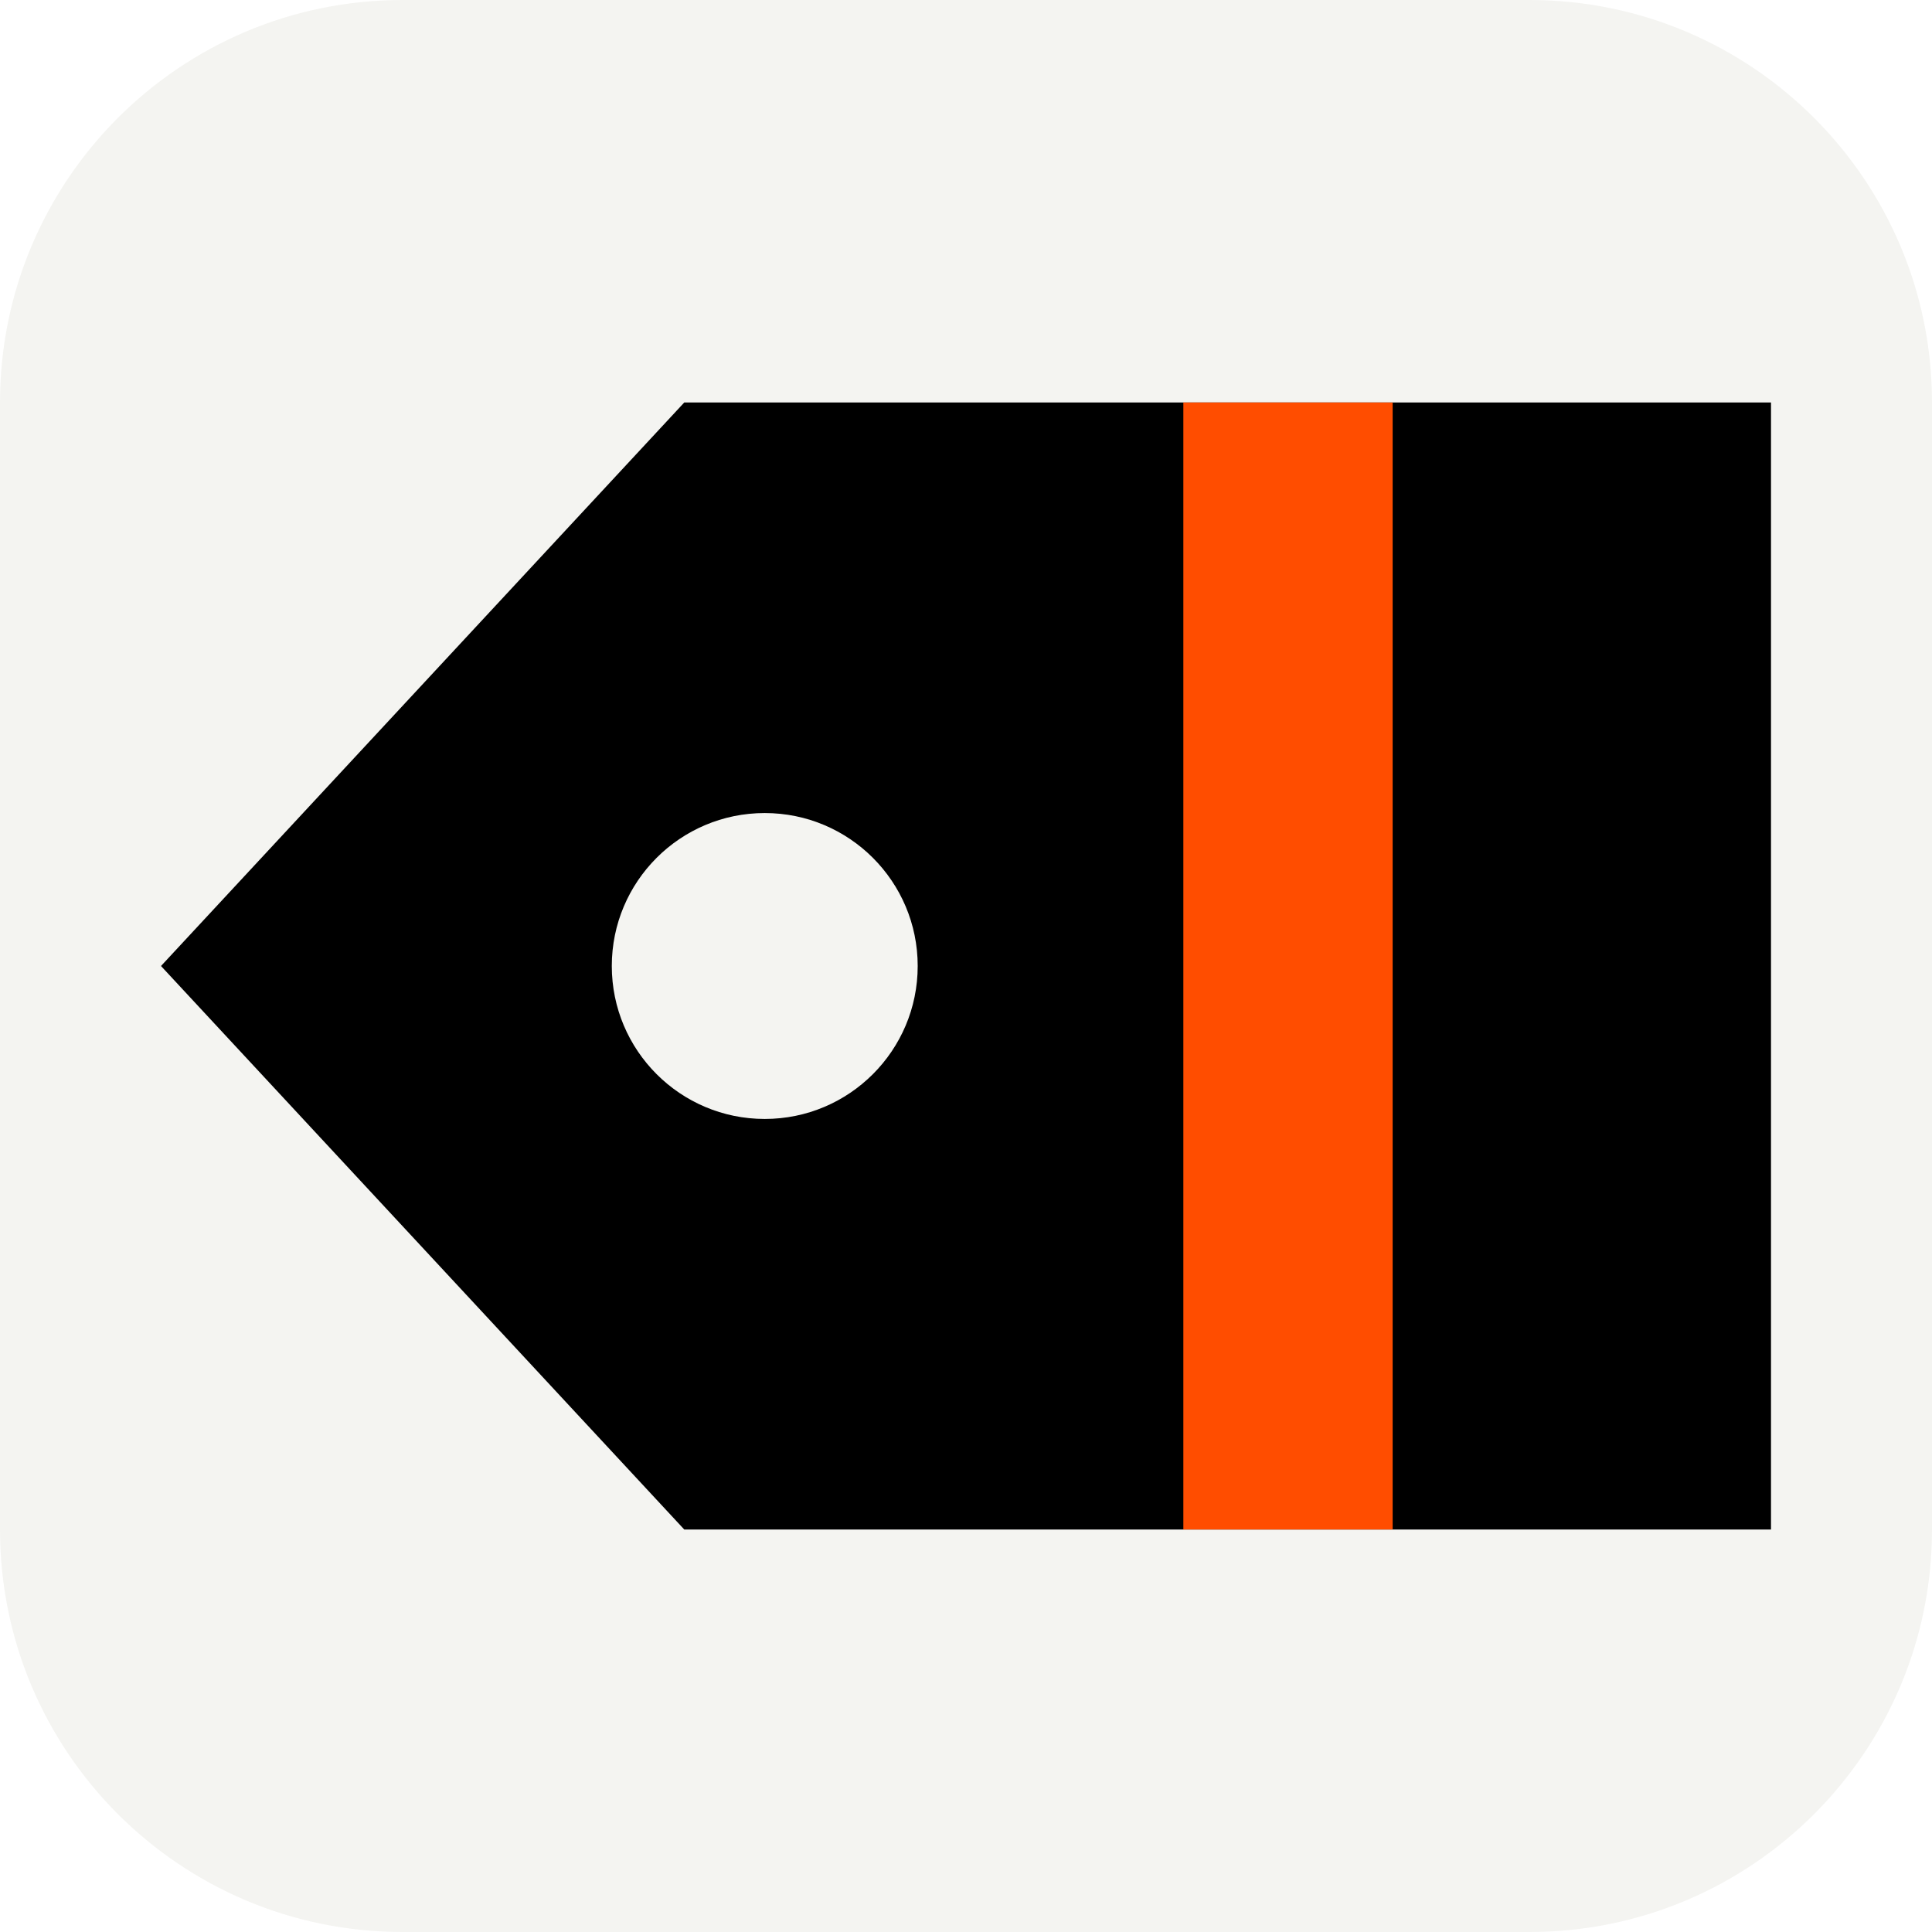
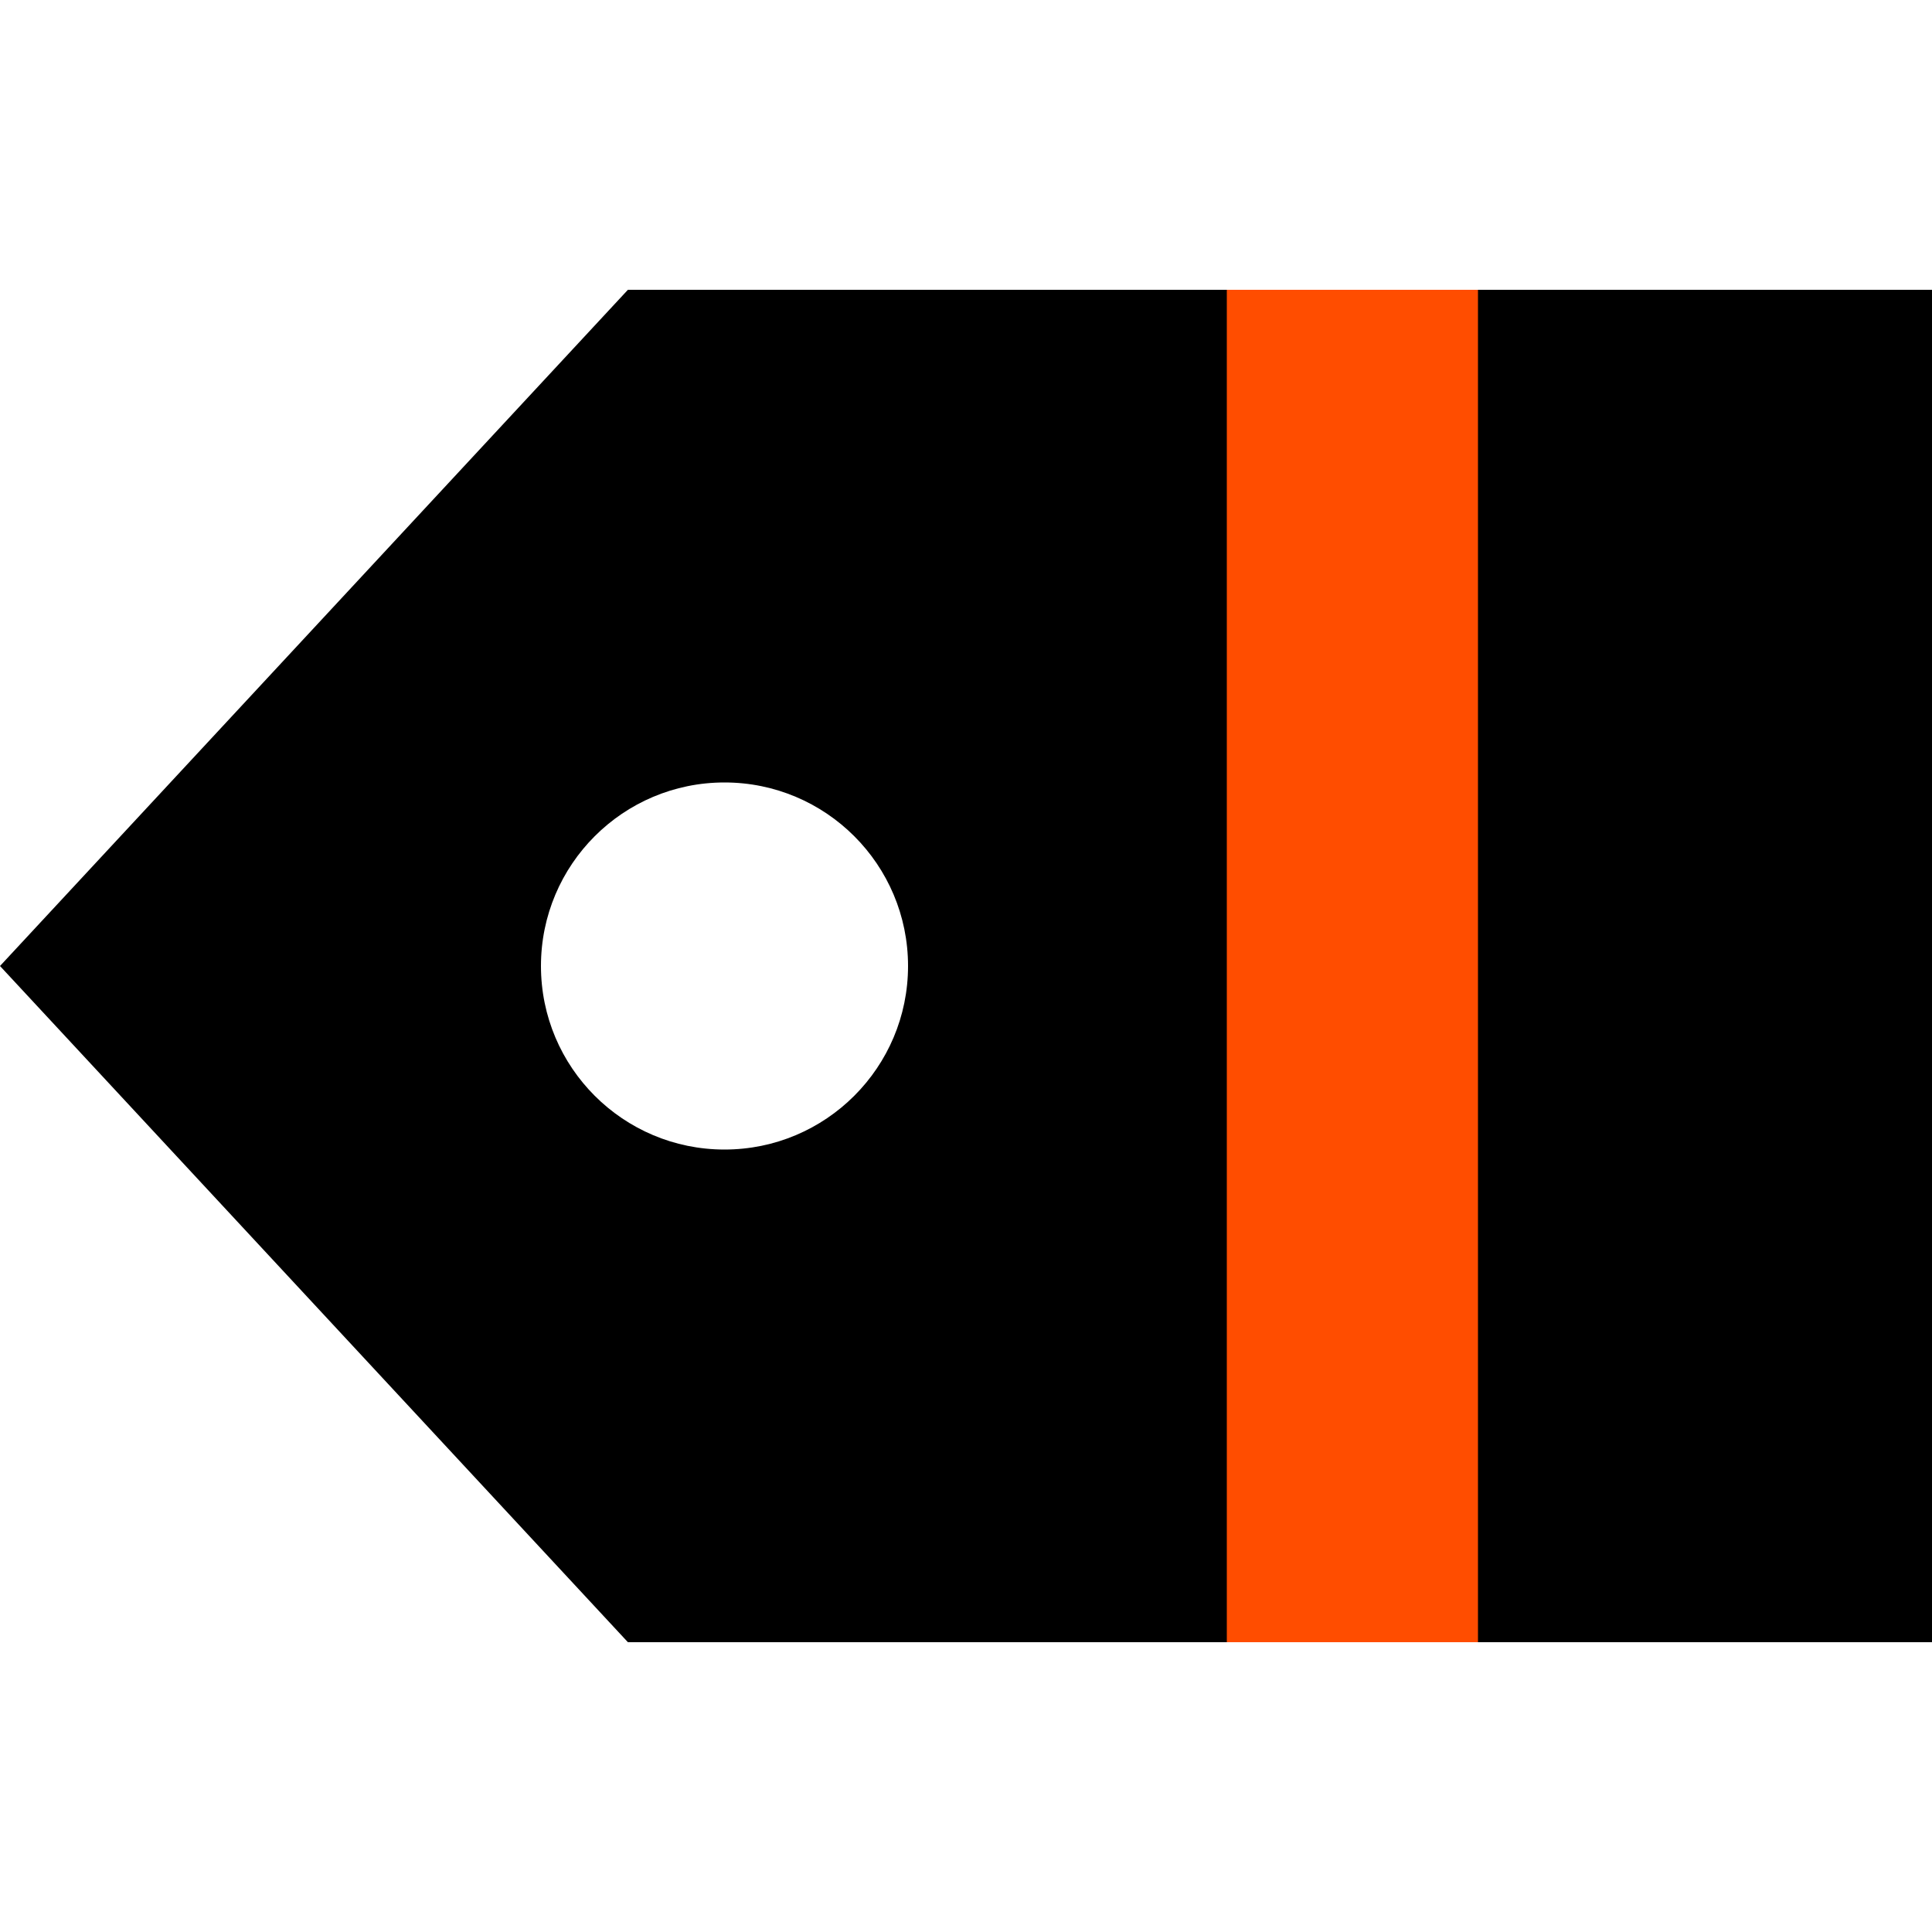
- <svg xmlns="http://www.w3.org/2000/svg" viewBox="0 0 24 24">
-   <rect width="24" height="24" rx="5" fill="#F4F4F1" />
-   <path d="M2 12 8.5 5H22v14H8.5z" fill="#000" />
-   <circle cx="9.5" cy="12" r="1.9" fill="#F4F4F1" />
+ <svg xmlns="http://www.w3.org/2000/svg" viewBox="2 2 20 20">
+   <style>.t{fill:#000}@media (prefers-color-scheme:dark){.t{fill:#F4F4F1}}</style>
+   <path class="t" fill-rule="evenodd" d="M2 12 8.5 5H22v14H8.5zM9.5 10.1a1.9 1.9 0 1 0 0 3.8 1.9 1.9 0 0 0 0-3.8z" />
  <path d="M16 5v14" stroke="#FF4D00" stroke-width="2.6" />
</svg>
